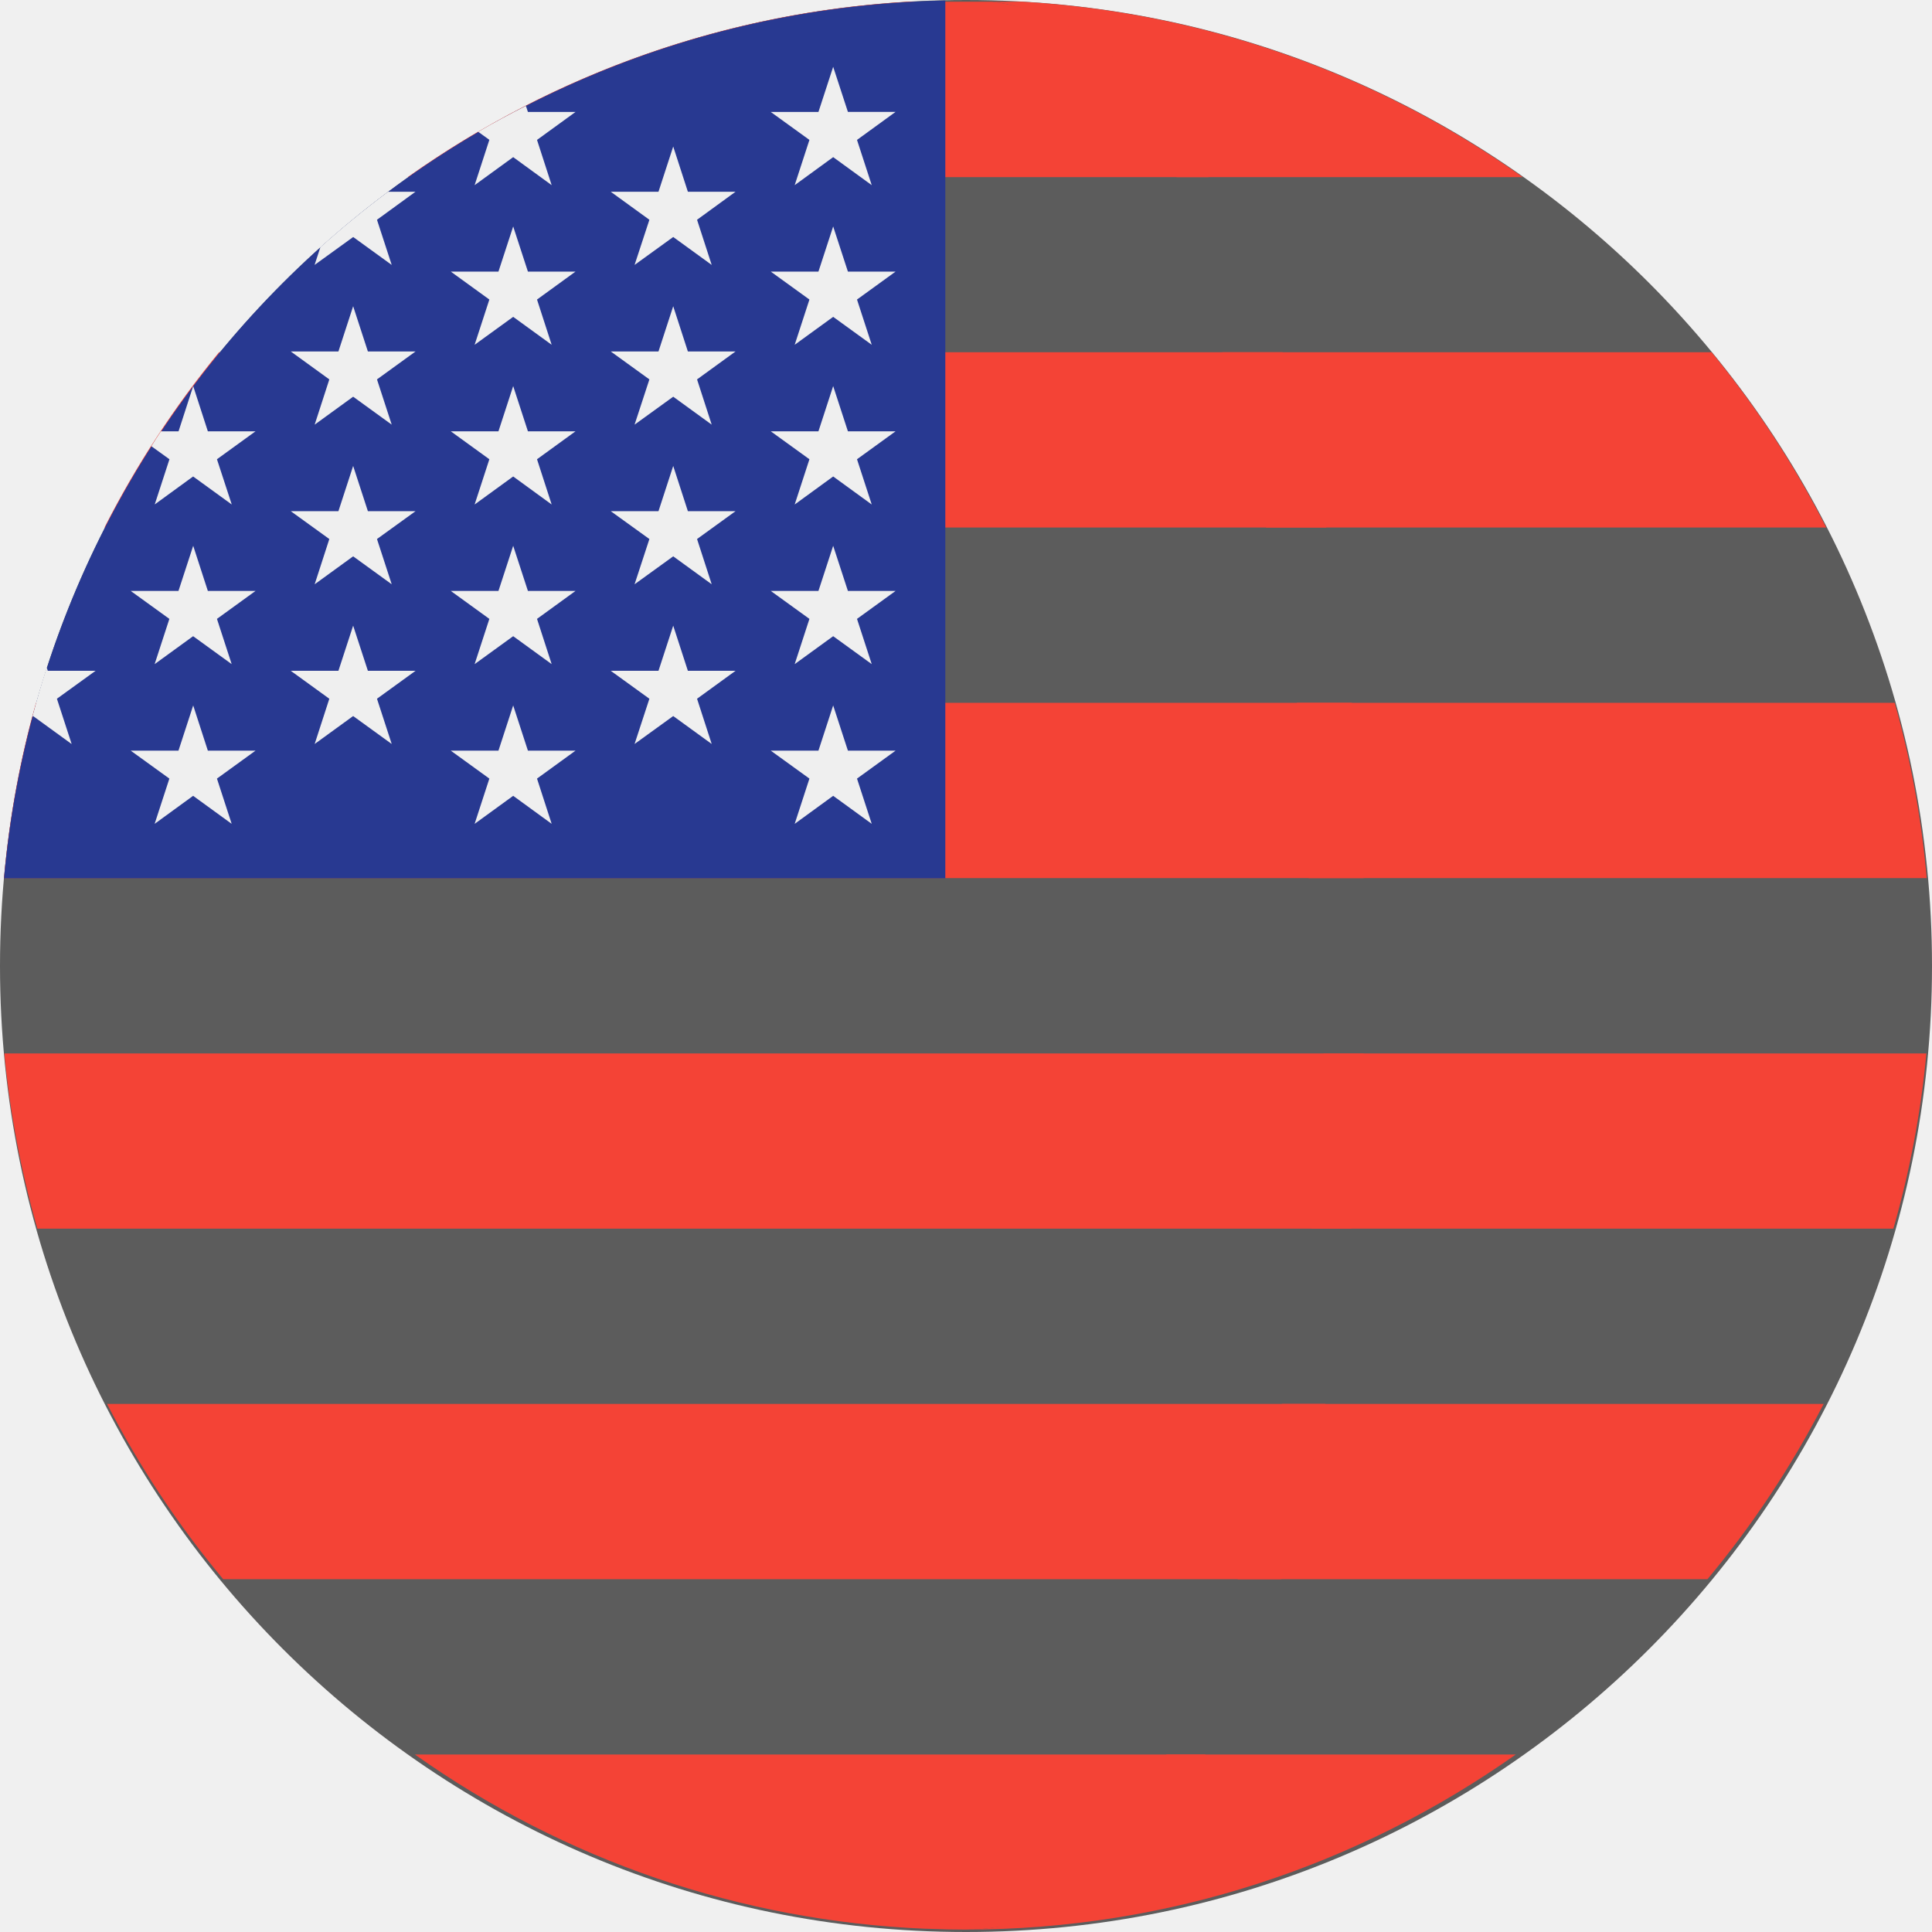
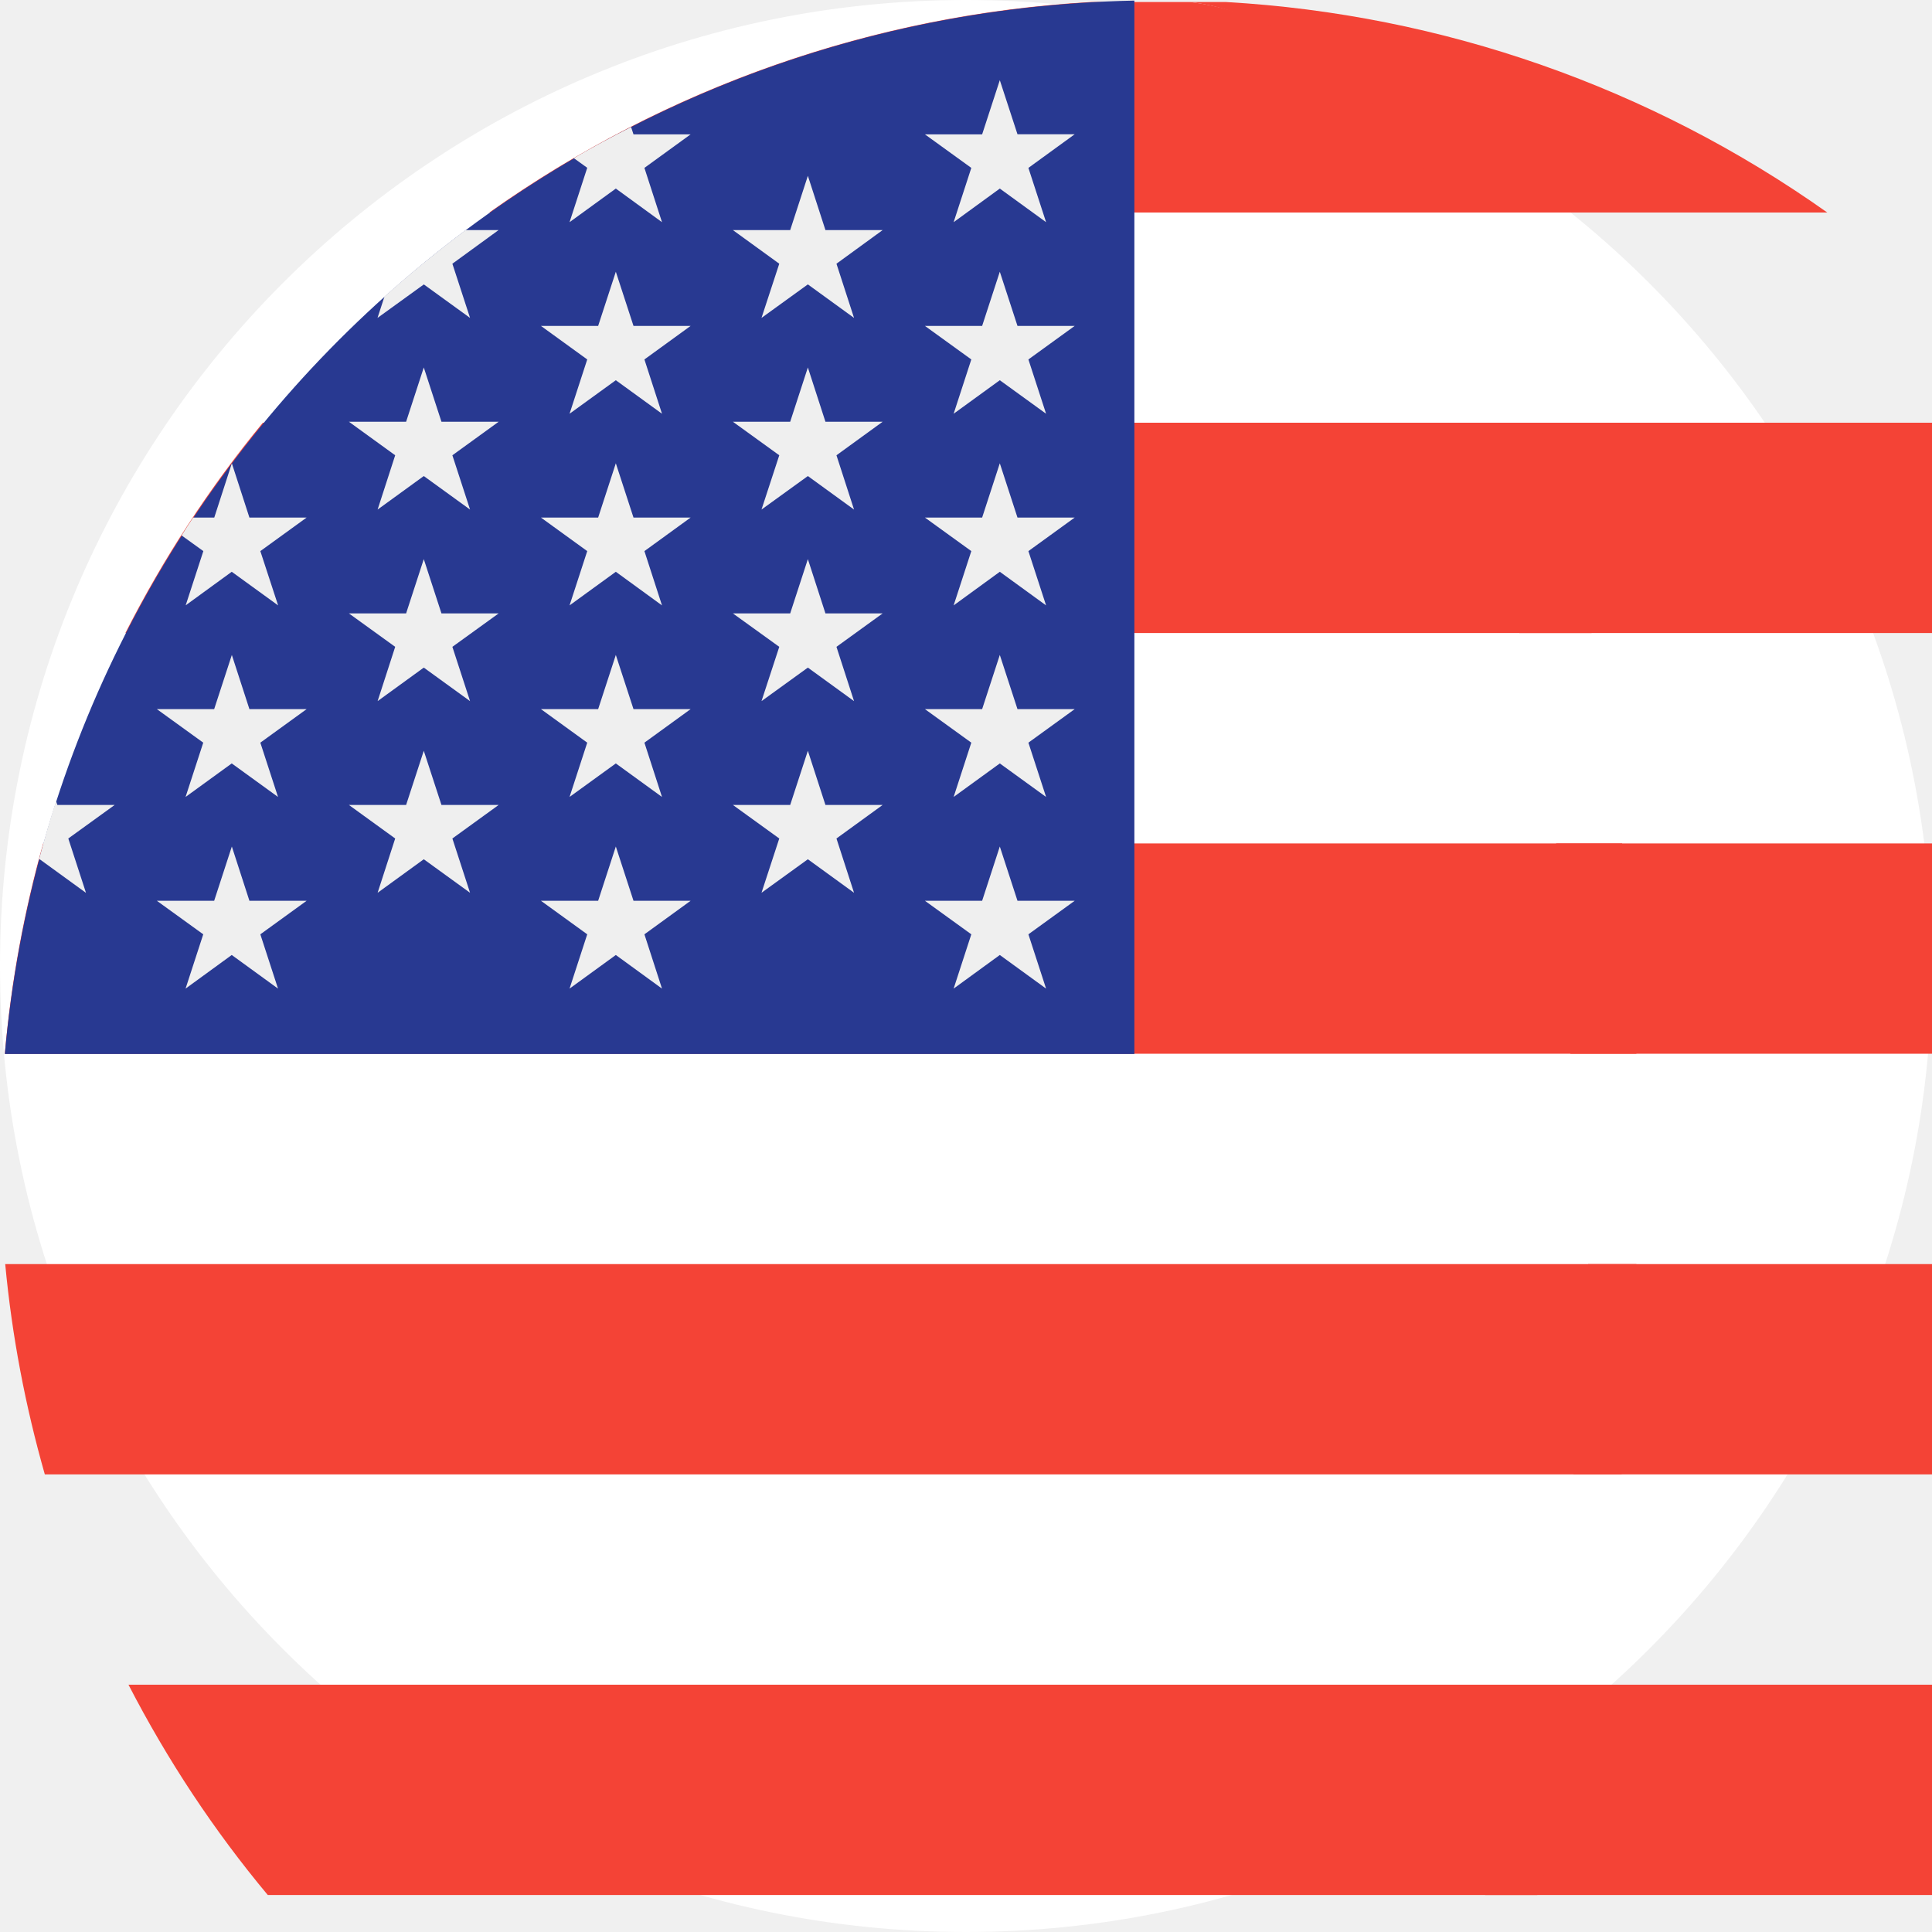
- <svg xmlns="http://www.w3.org/2000/svg" width="24" height="24" viewBox="0 0 24 24">
+ <svg xmlns="http://www.w3.org/2000/svg" width="20" height="20" viewBox="0 0 20 20">
  <g fill="none" fill-rule="evenodd">
-     <circle cx="12" cy="12" r="12" fill="#5C5C5C" />
+     <circle cx="10" cy="10" r="10" fill="#FFF" />
    <path fill="#F44336" fill-rule="nonzero" d="M14.616 2.2h4.3A11.942 11.942 0 0 0 12.693.021h-.37c1.089.136 1.588.94 2.293 2.177zM15.728 6.553h6.958a11.971 11.971 0 0 0-1.424-2.177h-6.078c.214.677.396 1.407.544 2.177zM23.934 10.908c-.065-.748-.2-1.475-.397-2.177h-7.428c.075.713.124 1.442.148 2.177h7.677zM23.52 15.263a11.87 11.87 0 0 0 .41-2.177H16.44a30.539 30.539 0 0 1-.152 2.177h7.23zM15.373 19.617h5.838a11.982 11.982 0 0 0 1.443-2.177h-6.73c-.15.77-.333 1.501-.55 2.177zM11.992 23.97c2.542 0 4.898-.806 6.838-2.175h-4.34c-.77 1.347-1.279 2.175-2.498 2.175z" />
    <path fill="#F44336" fill-rule="nonzero" d="M5.068 2.2h9.945C14.308.961 13.412.157 12.323.021h-1.032a11.94 11.94 0 0 0-6.223 2.177zM2.721 4.376a11.98 11.98 0 0 0-1.423 2.177h15.178c-.147-.77-.329-1.5-.543-2.177H2.721zM.05 10.908H16.94a30.675 30.675 0 0 0-.148-2.177H.447c-.197.702-.332 1.43-.397 2.177zM.465 15.263h16.322c.076-.713.127-1.442.153-2.177H.054c.07.748.21 1.475.41 2.177zM1.33 17.44c.402.779.885 1.51 1.442 2.177h13.142c.217-.676.4-1.407.55-2.177H1.33zM11.484 23.959l.073.002c.144.006.29.009.435.009 1.22 0 2.214-.828 2.984-2.175H5.154a11.812 11.812 0 0 0 6.33 2.164z" />
    <path fill="#283991" fill-rule="nonzero" d="M11.744.006C5.599.131.59 4.876.05 10.911h11.693V.006z" />
    <path fill="#EFEFEF" fill-rule="nonzero" d="M2.4 6.78l.182.561h.592l-.479.347.183.562-.479-.347-.478.347.183-.562-.48-.347h.593zM2.4 8.763l.182.562h.592l-.479.347.183.562-.479-.348-.478.348.183-.562-.48-.347h.593zM4.387 3.804l.183.562h.592l-.479.347.183.562-.479-.347-.478.347.182-.562-.479-.347h.592zM4.387 5.788l.183.562h.592l-.479.346.183.562-.479-.347-.478.347.182-.562-.479-.346h.592zM4.387 7.772l.183.561h.592l-.479.347.183.562-.479-.347-.478.347.182-.562-.479-.347h.592zM.89 9.242L.707 8.68l.48-.347H.594l-.014-.04c-.065.2-.123.403-.177.608l.008-.006.478.347zM1.921 6.267l.478-.348.48.348-.184-.562.479-.347h-.592L2.4 4.796l-.182.562h-.219c-.04.06-.08.122-.119.185l.225.162-.183.562zM4.387 2.944l.479.347-.183-.561.478-.348H4.82c-.29.217-.57.446-.84.688l-.072.221.48-.347zM5.896 2.3l.479-.348.478.348-.182-.562.478-.347h-.591l-.025-.076c-.2.102-.4.209-.593.322l.139.1-.183.563zM6.375 2.813l.183.561h.591l-.478.347.182.562-.478-.347-.479.347.183-.562-.479-.347h.592zM6.375 4.796l.183.562h.591l-.478.347.182.562-.478-.348-.479.348.183-.562-.479-.347h.592zM6.375 6.78l.183.561h.591l-.478.347.182.562-.478-.347-.479.347.183-.562-.479-.347h.592zM6.375 8.763l.183.562h.591l-.478.347.182.562-.478-.348-.479.348.183-.562-.479-.347h.592zM8.363 1.82l.182.562h.592l-.478.348.182.561-.478-.347-.48.347.184-.561-.48-.348h.593zM8.363 3.804l.182.562h.592l-.478.347.182.562-.478-.347-.48.347.184-.562-.48-.347h.593zM8.363 5.788l.182.562h.592l-.478.346.182.562-.478-.347-.48.347.184-.562-.48-.346h.593zM8.363 7.772l.182.561h.592l-.478.347.182.562-.478-.347-.48.347.184-.562-.48-.347h.593zM10.35.83l.183.56h.592l-.479.348.183.562-.479-.348-.478.348.183-.562-.48-.347h.592zM10.35 2.813l.183.561h.592l-.479.347.183.562-.479-.347-.478.347.183-.562-.48-.347h.592zM10.35 4.796l.183.562h.592l-.479.347.183.562-.479-.348-.478.348.183-.562-.48-.347h.592zM10.35 6.78l.183.561h.592l-.479.347.183.562-.479-.347-.478.347.183-.562-.48-.347h.592zM10.35 8.763l.183.562h.592l-.479.347.183.562-.479-.348-.478.348.183-.562-.48-.347h.592z" />
  </g>
</svg>
